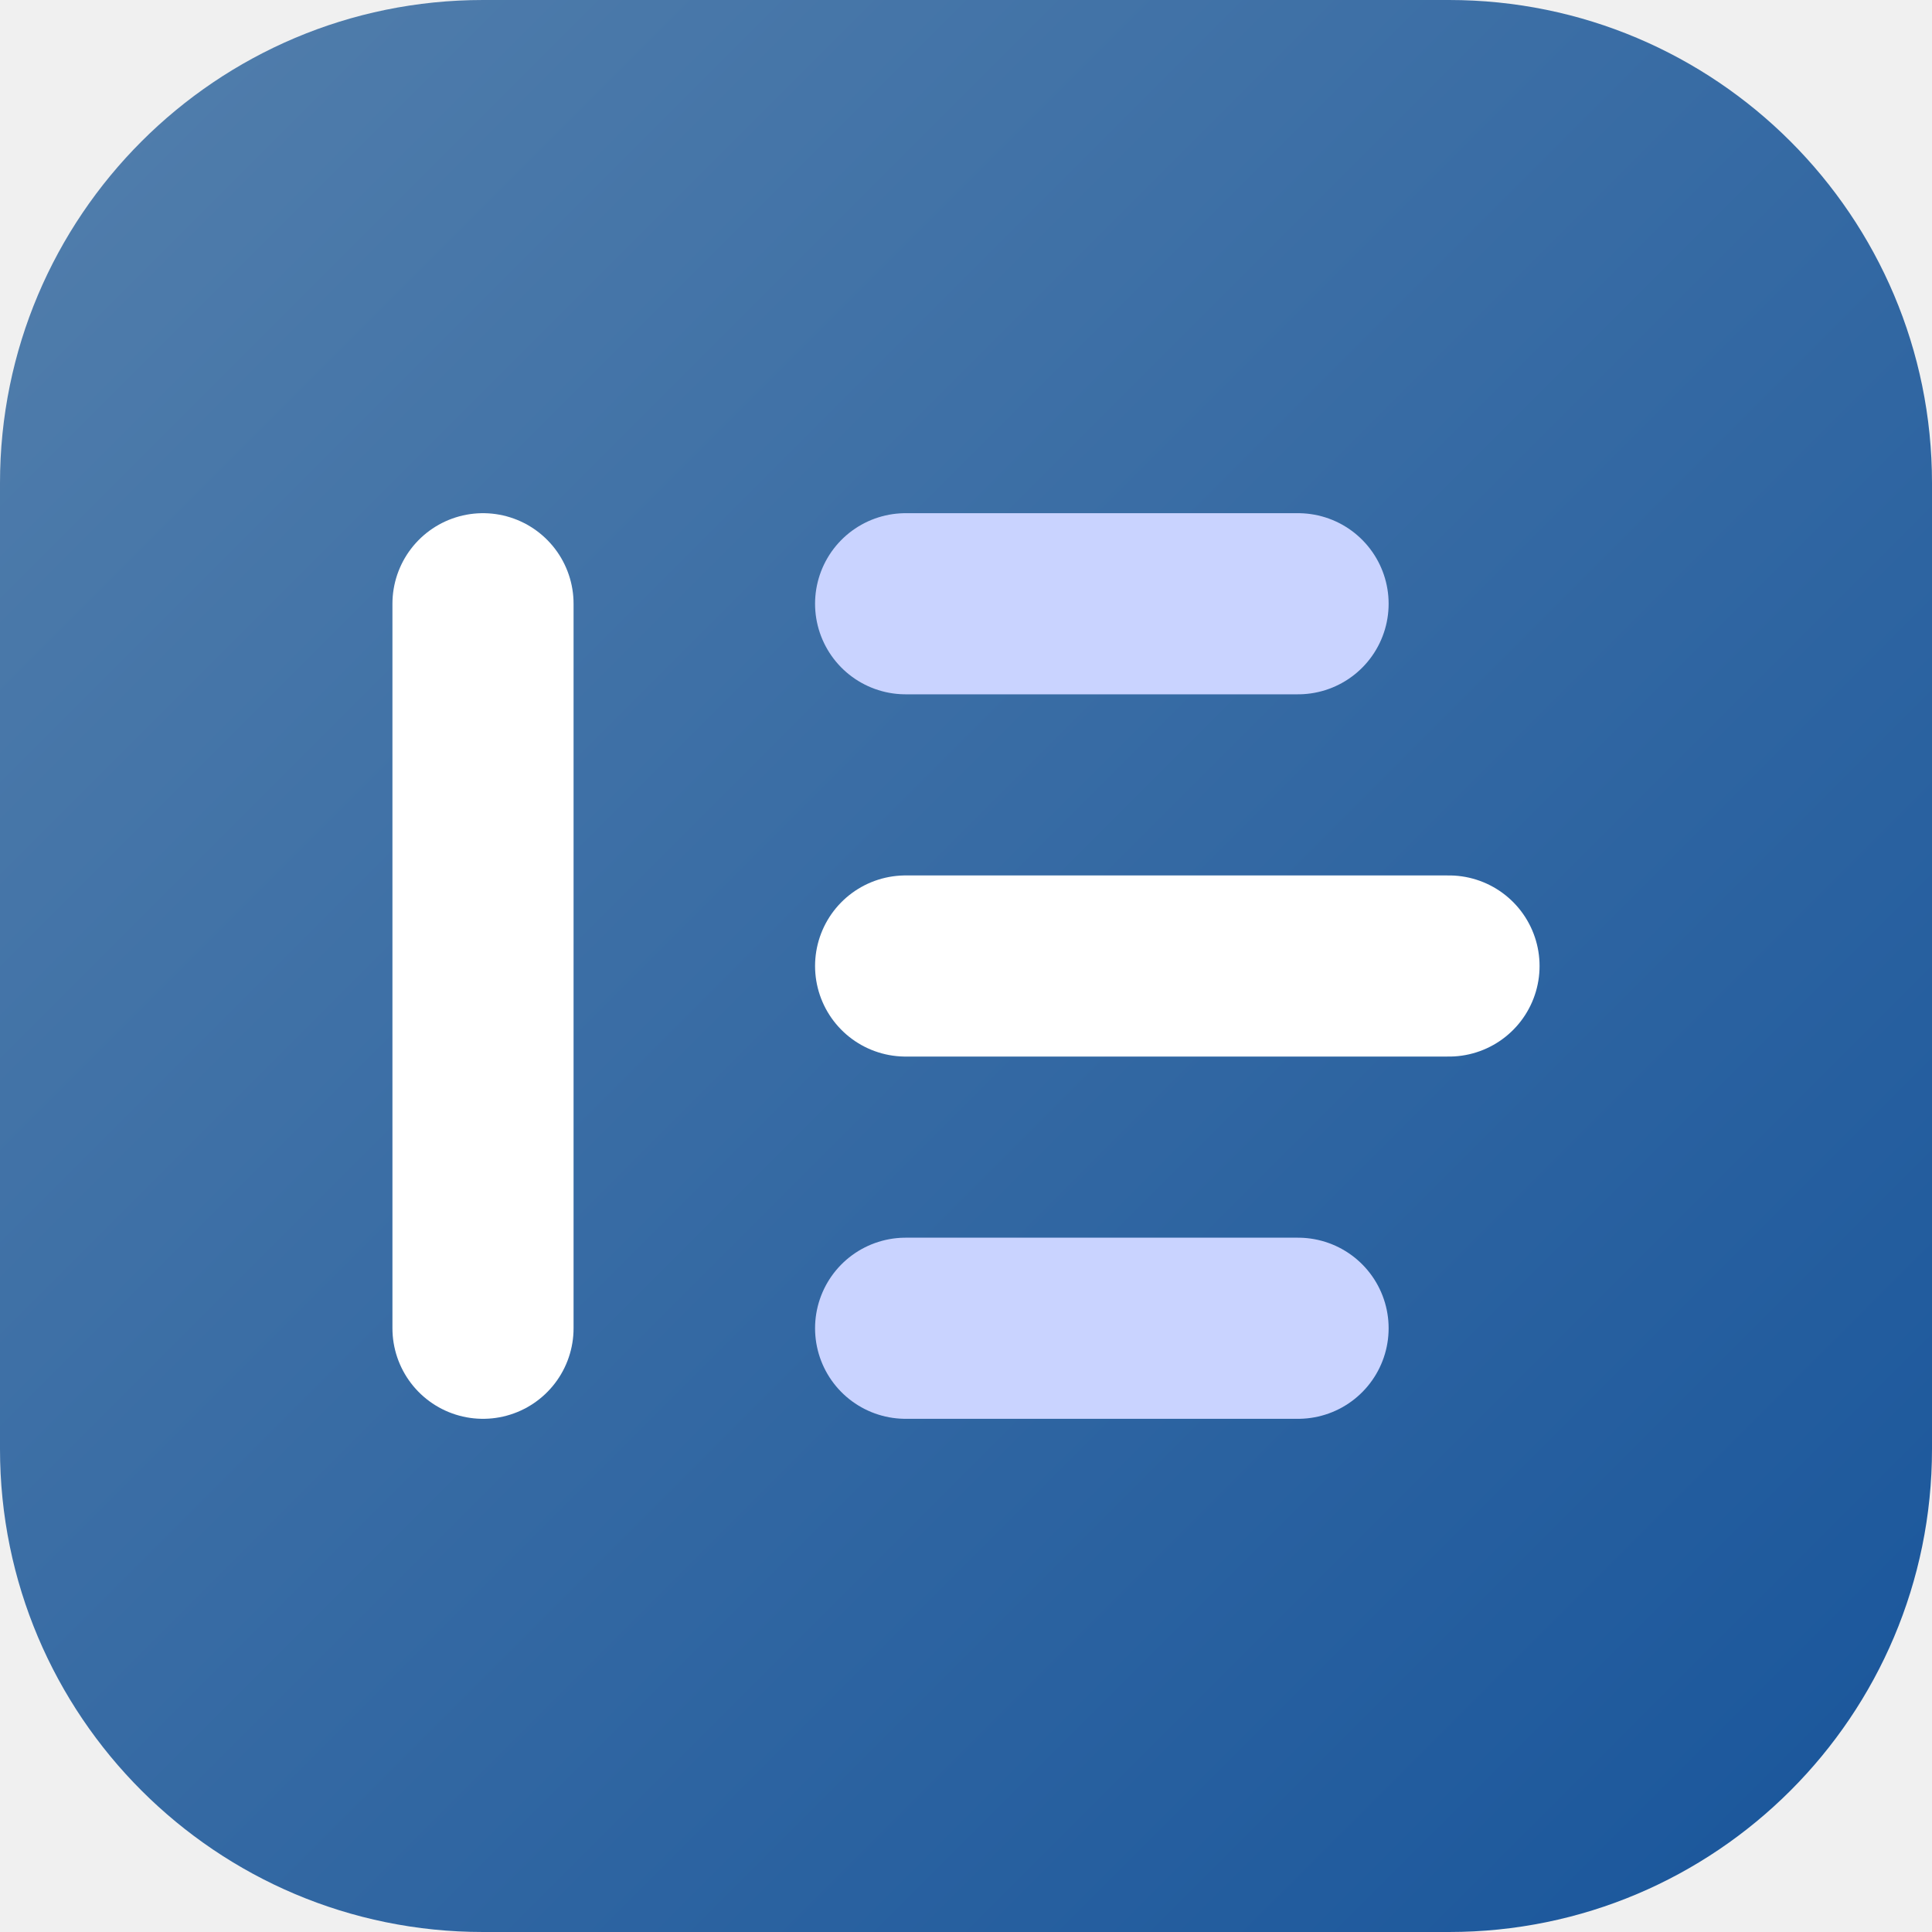
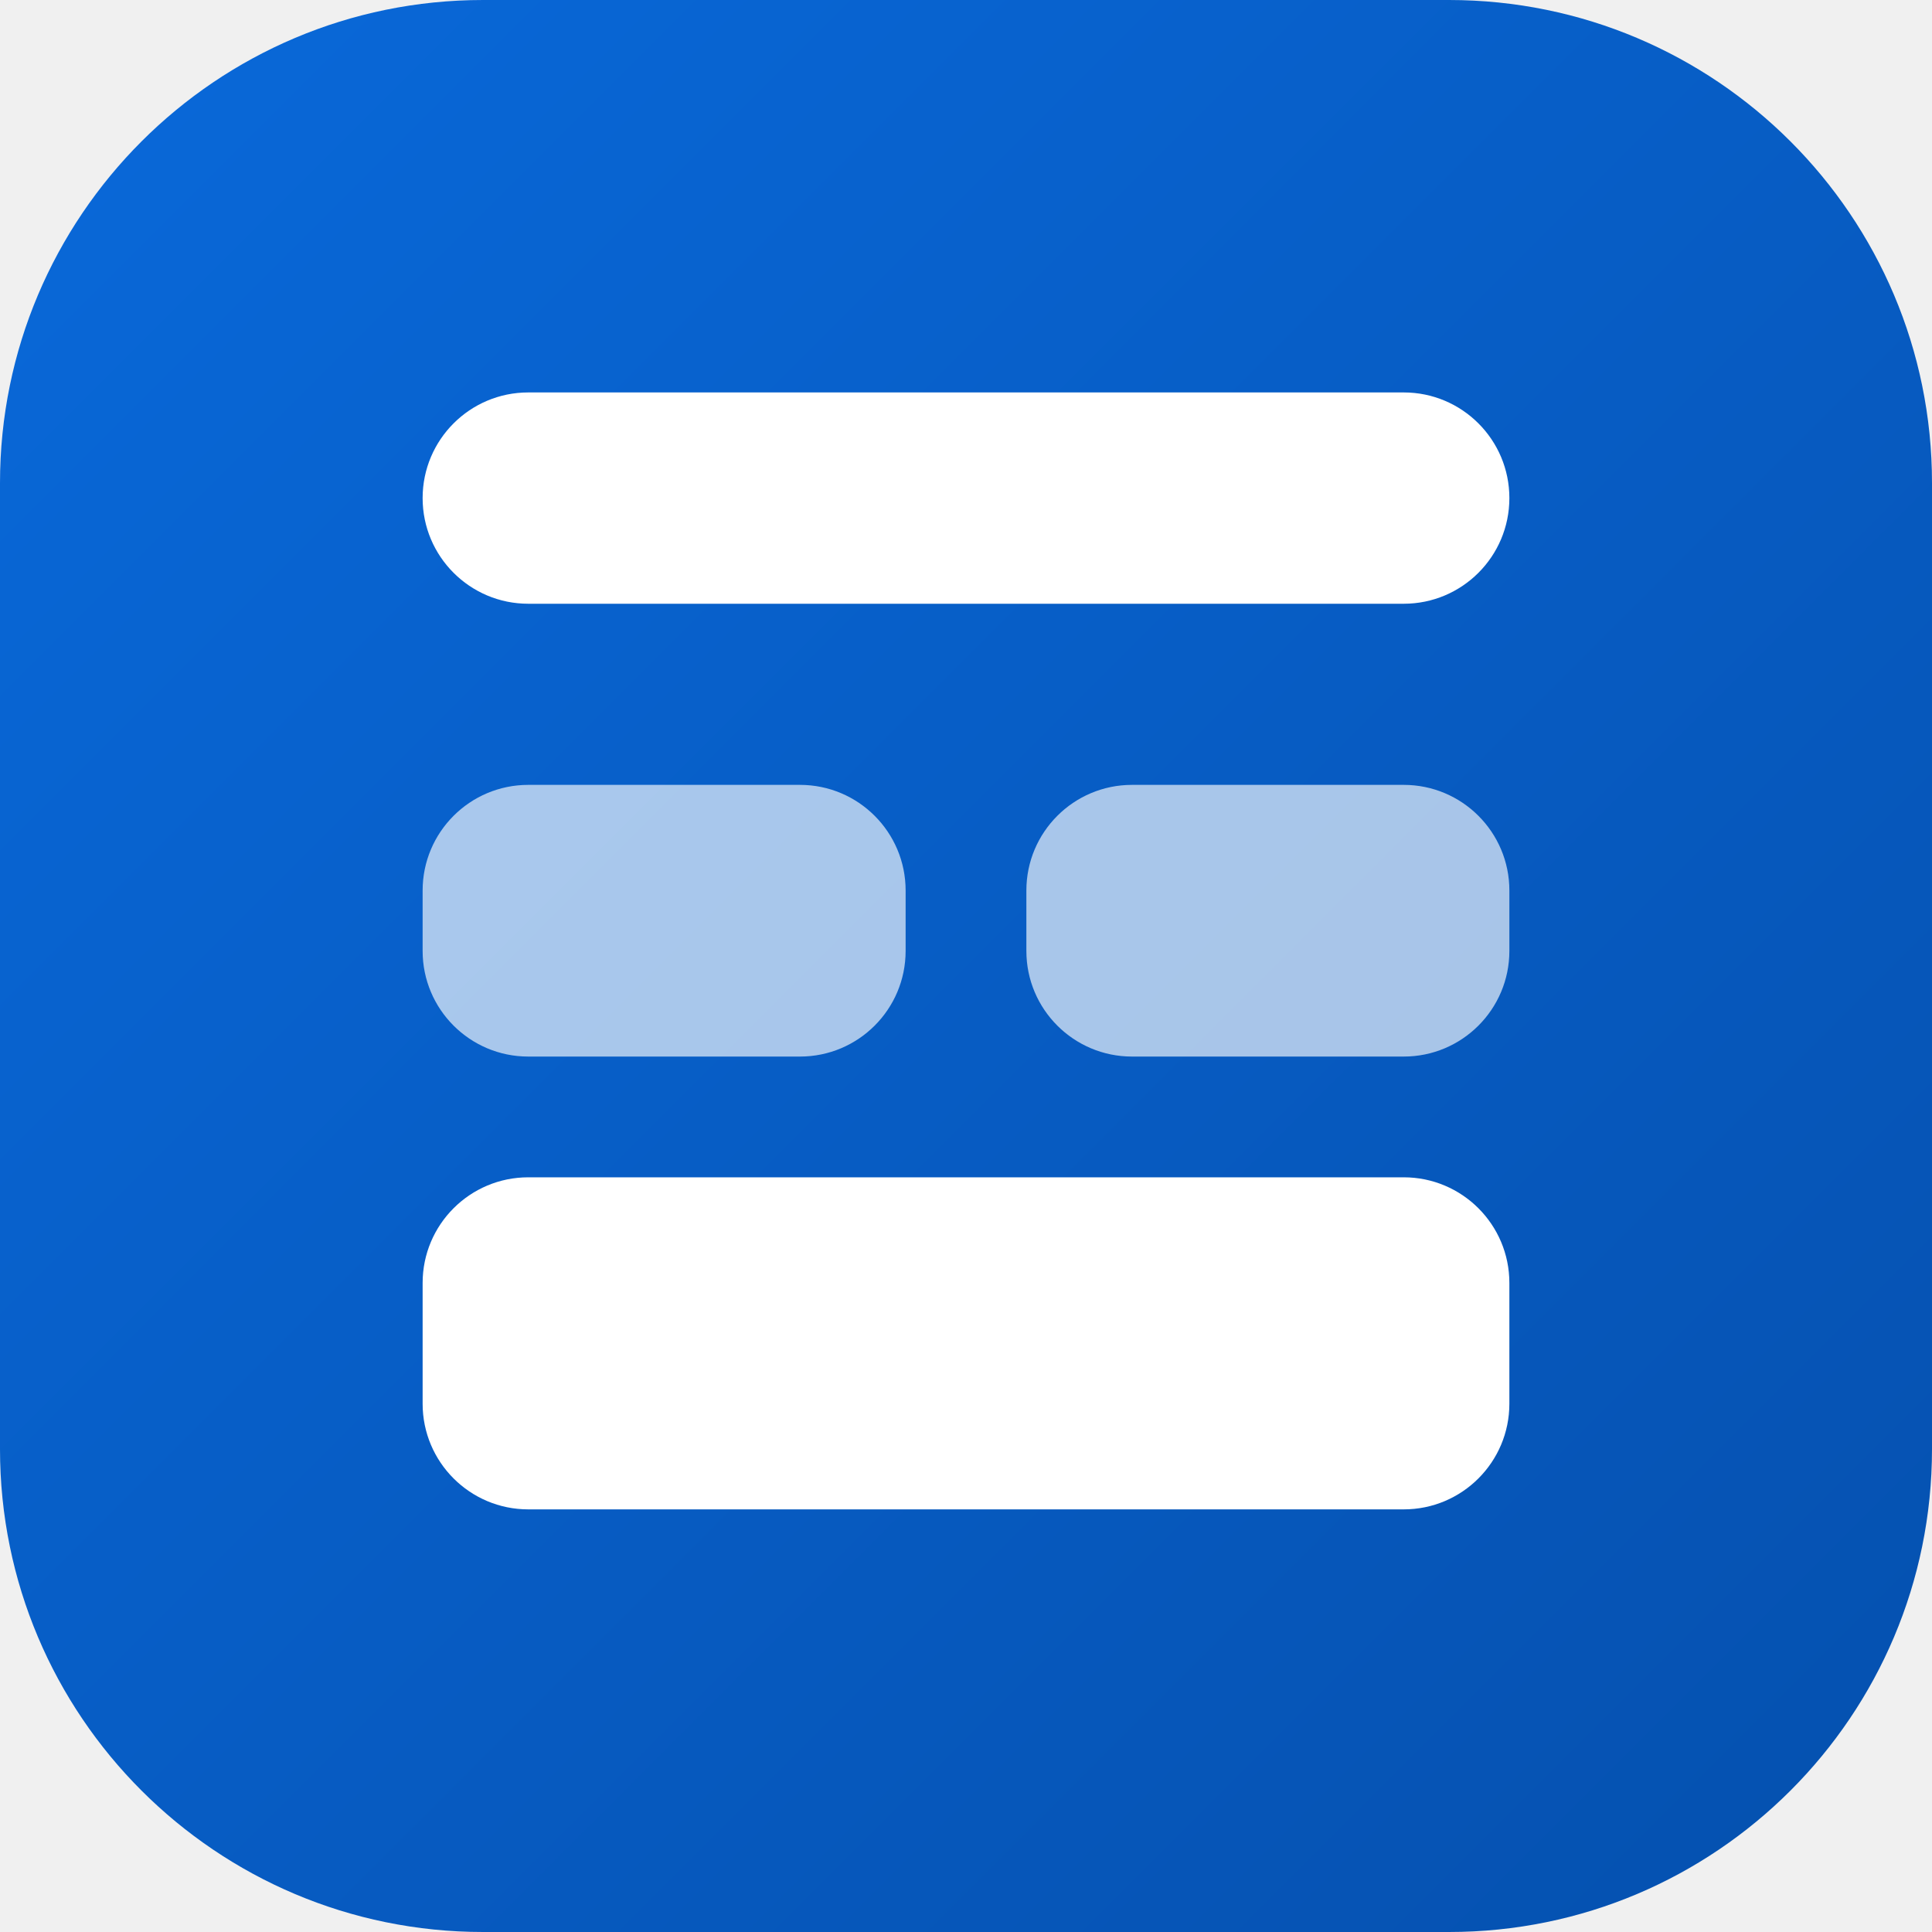
<svg xmlns="http://www.w3.org/2000/svg" viewBox="0 0 64 64" role="img" aria-labelledby="title desc">
  <defs>
    <linearGradient id="sb-g" x1="0" y1="0" x2="64" y2="64" gradientUnits="userSpaceOnUse">
-       <stop offset="0" stop-color="#537FAC" />
-       <stop offset="1" stop-color="#18559B" />
+       <stop offset="0" stop-color="#0969DA" />
+       <stop offset="1" stop-color="#0550AE" />
    </linearGradient>
  </defs>
  <rect width="64" height="64" rx="16" fill="url(#sb-g)" />
-   <g fill="none" stroke-width="6" stroke-linecap="round">
-     <path d="M16 20V44" stroke="#FFFFFF" />
-     <path d="M30 20H43" stroke="#C9D3FF" />
-     <path d="M30 32H48" stroke="#FFFFFF" />
-     <path d="M30 44H43" stroke="#C9D3FF" />
+   <g fill="#FFFFFF">
+     <rect x="14" y="13" width="36" height="7" rx="3.5" />
+     <rect x="14" y="26" width="16" height="9" rx="3.5" opacity=".65" />
+     <rect x="34" y="26" width="16" height="9" rx="3.5" opacity=".65" />
+     <rect x="14" y="39" width="36" height="11" rx="3.5" />
  </g>
</svg>
